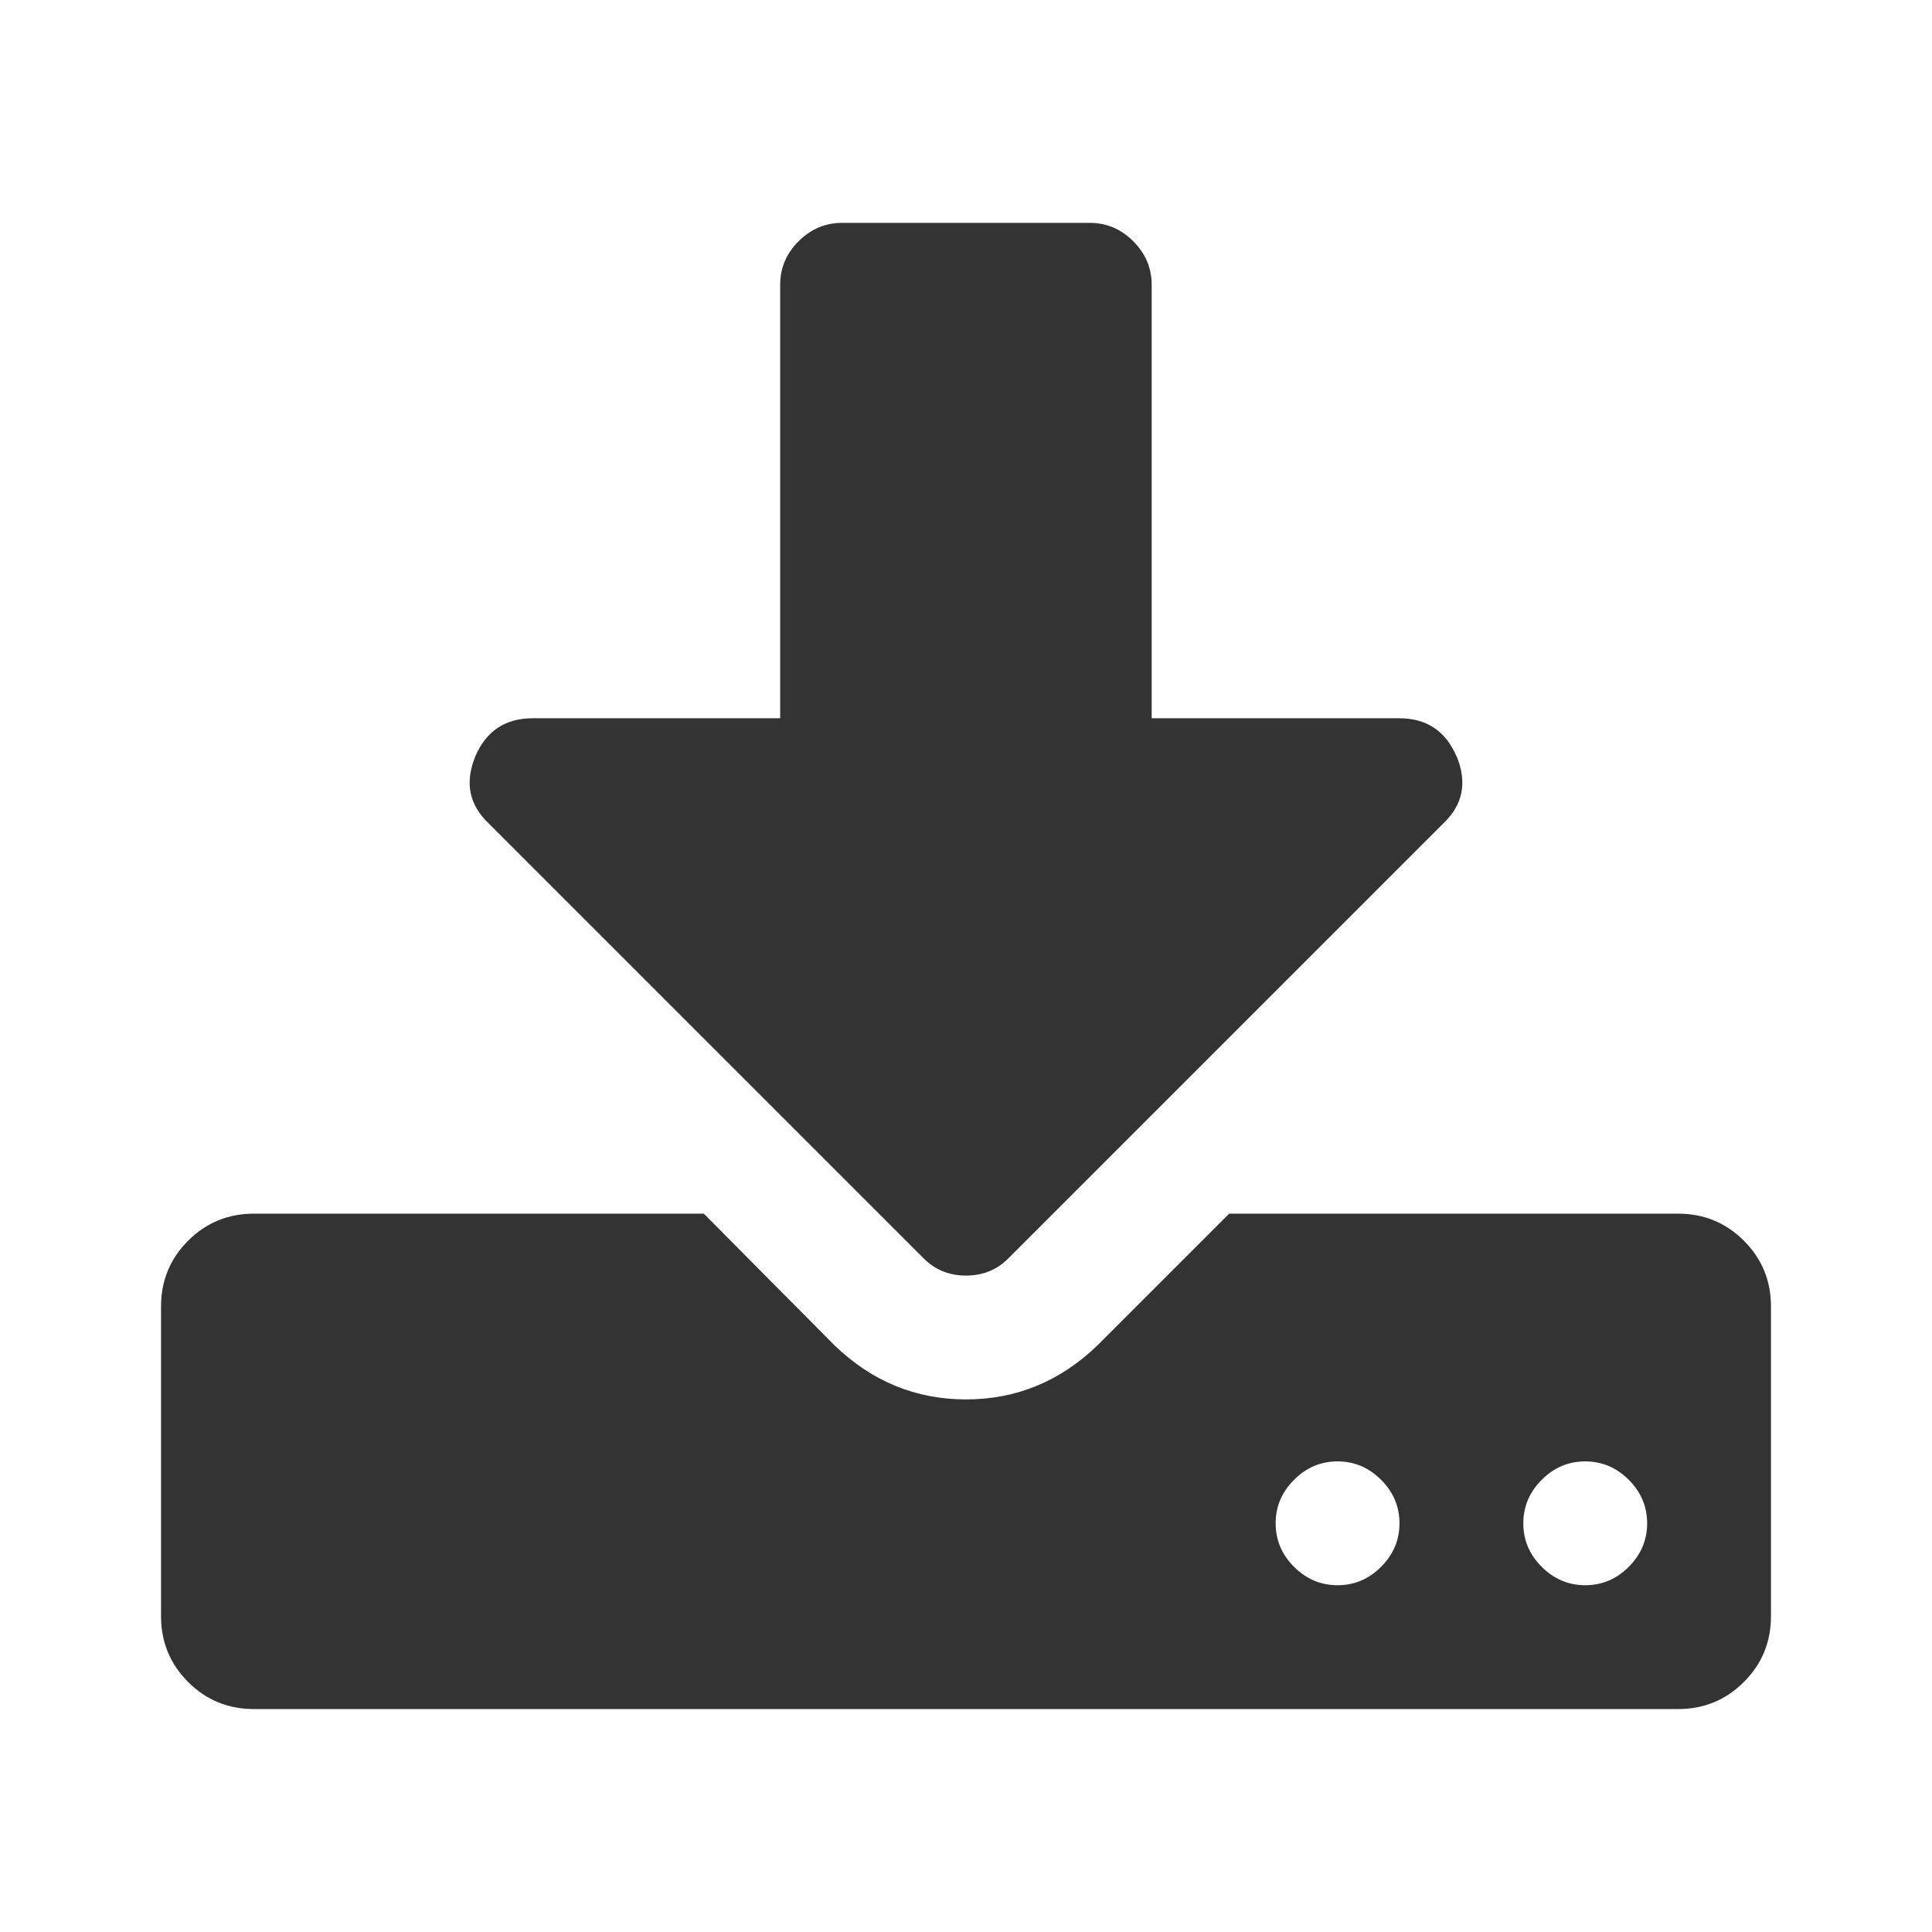
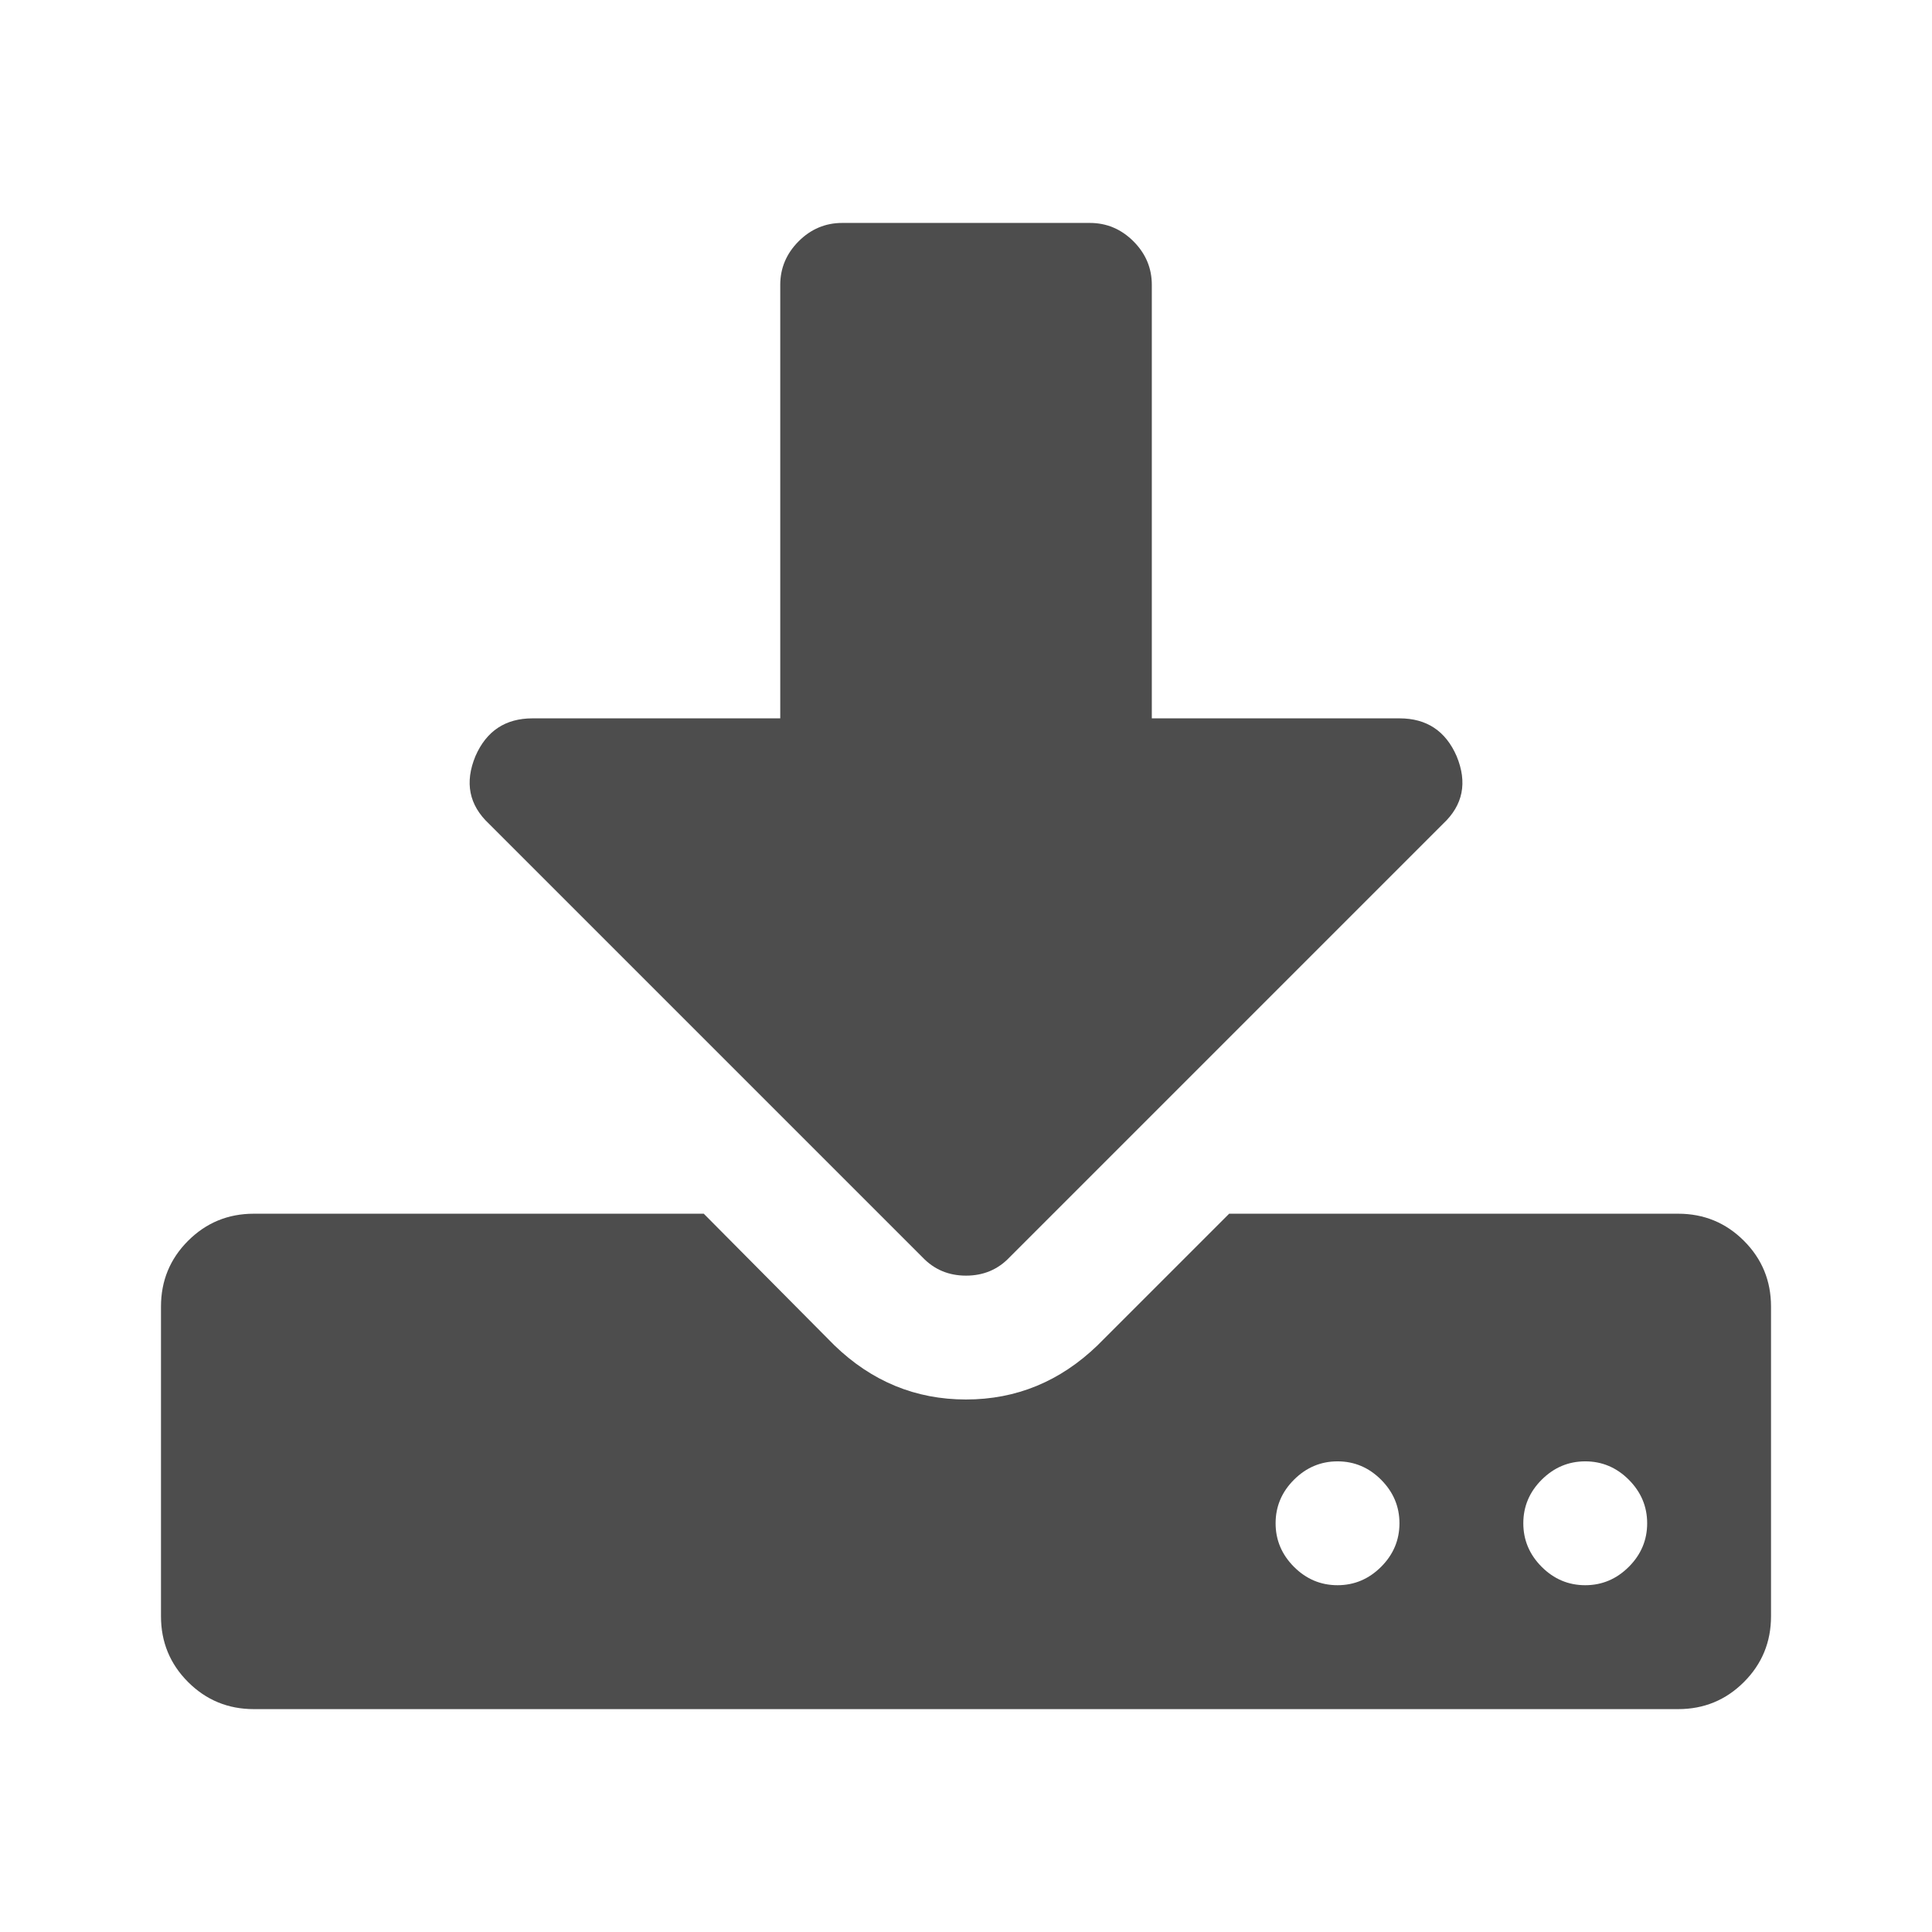
<svg xmlns="http://www.w3.org/2000/svg" width="96" height="96" viewBox="0 0 25.4 25.4" version="1.1" id="svg8">
  <defs id="defs2" />
  <g id="layer1" transform="translate(0,-271.6)">
-     <path id="path20" style="font-style:normal;font-variant:normal;font-weight:normal;font-stretch:normal;font-size:medium;line-height:1.25;font-family:FontAwesome;-inkscape-font-specification:FontAwesome;letter-spacing:0px;word-spacing:0px;fill:#333333;fill-opacity:1;stroke:none;stroke-width:0.57" d="m 18.157,292.199 q 0.242,-0.242 0.242,-0.572 0,-0.331 -0.242,-0.572 -0.242,-0.242 -0.572,-0.242 -0.331,0 -0.572,0.242 -0.242,0.242 -0.242,0.572 0,0.331 0.242,0.572 0.242,0.242 0.572,0.242 0.331,0 0.572,-0.242 z m 3.256,0 q 0.242,-0.242 0.242,-0.572 0,-0.331 -0.242,-0.572 -0.242,-0.242 -0.572,-0.242 -0.331,0 -0.572,0.242 -0.242,0.242 -0.242,0.572 0,0.331 0.242,0.572 0.242,0.242 0.572,0.242 0.331,0 0.572,-0.242 z m 1.87,-3.422 v 4.071 q 0,0.509 -0.356,0.865 -0.356,0.356 -0.865,0.356 H 3.338 q -0.509,0 -0.865,-0.356 -0.356,-0.356 -0.356,-0.865 v -4.071 q 0,-0.509 0.356,-0.865 0.356,-0.356 0.865,-0.356 H 9.253 l 1.717,1.73 q 0.738,0.712 1.73,0.712 0.992,0 1.73,-0.712 l 1.73,-1.73 h 5.902 q 0.509,0 0.865,0.356 0.356,0.356 0.356,0.865 z m -4.134,-7.238 q 0.216,0.522 -0.178,0.89 l -5.699,5.699 q -0.229,0.242 -0.572,0.242 -0.343,0 -0.572,-0.242 l -5.699,-5.699 q -0.394,-0.369 -0.178,-0.89 0.216,-0.496 0.75,-0.496 h 3.256 v -5.699 q 0,-0.331 0.242,-0.572 0.242,-0.242 0.572,-0.242 h 3.256 q 0.331,0 0.572,0.242 0.242,0.242 0.242,0.572 v 5.699 h 3.256 q 0.534,0 0.75,0.496 z" />
+     <g aria-label="" style="font-style:normal;font-variant:normal;font-weight:normal;font-stretch:normal;font-size:28.222px;line-height:1.25;font-family:FontAwesome;-inkscape-font-specification:FontAwesome;letter-spacing:0px;word-spacing:0px;fill:#4d4d4d;fill-opacity:1;stroke:none;stroke-width:0.265" id="text4530" transform="matrix(0.8076908,0,0,0.8076908,29.10058,85.27047)">
+       <path d="m -13.549,256.198 q 0.299,-0.299 0.299,-0.709 0,-0.409 -0.299,-0.709 -0.299,-0.299 -0.709,-0.299 -0.409,0 -0.709,0.299 -0.299,0.299 -0.299,0.709 0,0.409 0.299,0.709 0.299,0.299 0.709,0.299 0.409,0 0.709,-0.299 z m 4.032,0 q 0.299,-0.299 0.299,-0.709 0,-0.409 -0.299,-0.709 -0.299,-0.299 -0.709,-0.299 -0.409,0 -0.709,0.299 -0.299,0.299 -0.299,0.709 0,0.409 0.299,0.709 0.299,0.299 0.709,0.299 0.409,0 0.709,-0.299 z m 2.315,-4.236 v 5.04 q 0,0.63 -0.441,1.071 -0.441,0.441 -1.071,0.441 H -31.897 q -0.63,0 -1.071,-0.441 -0.441,-0.441 -0.441,-1.071 v -5.04 q 0,-0.63 0.441,-1.071 0.441,-0.441 1.071,-0.441 h 7.323 l 2.126,2.142 q 0.913,0.882 2.142,0.882 1.228,0 2.142,-0.882 l 2.142,-2.142 h 7.308 q 0.63,0 1.071,0.441 0.441,0.441 0.441,1.071 z m -5.118,-8.961 q 0.268,0.646 -0.22,1.102 l -7.056,7.056 q -0.283,0.299 -0.709,0.299 -0.425,0 -0.709,-0.299 l -7.056,-7.056 q -0.488,-0.457 -0.22,-1.102 0.268,-0.614 0.929,-0.614 h 4.032 v -7.056 q 0,-0.409 0.299,-0.709 0.299,-0.299 0.709,-0.299 h 4.032 q 0.409,0 0.709,0.299 0.299,0.299 0.299,0.709 v 7.056 h 4.032 q 0.661,0 0.929,0.614 z" style="fill:#4d4d4d;fill-opacity:1;stroke-width:0.265" id="path4532" />
+     </g>
  </g>
</svg>
